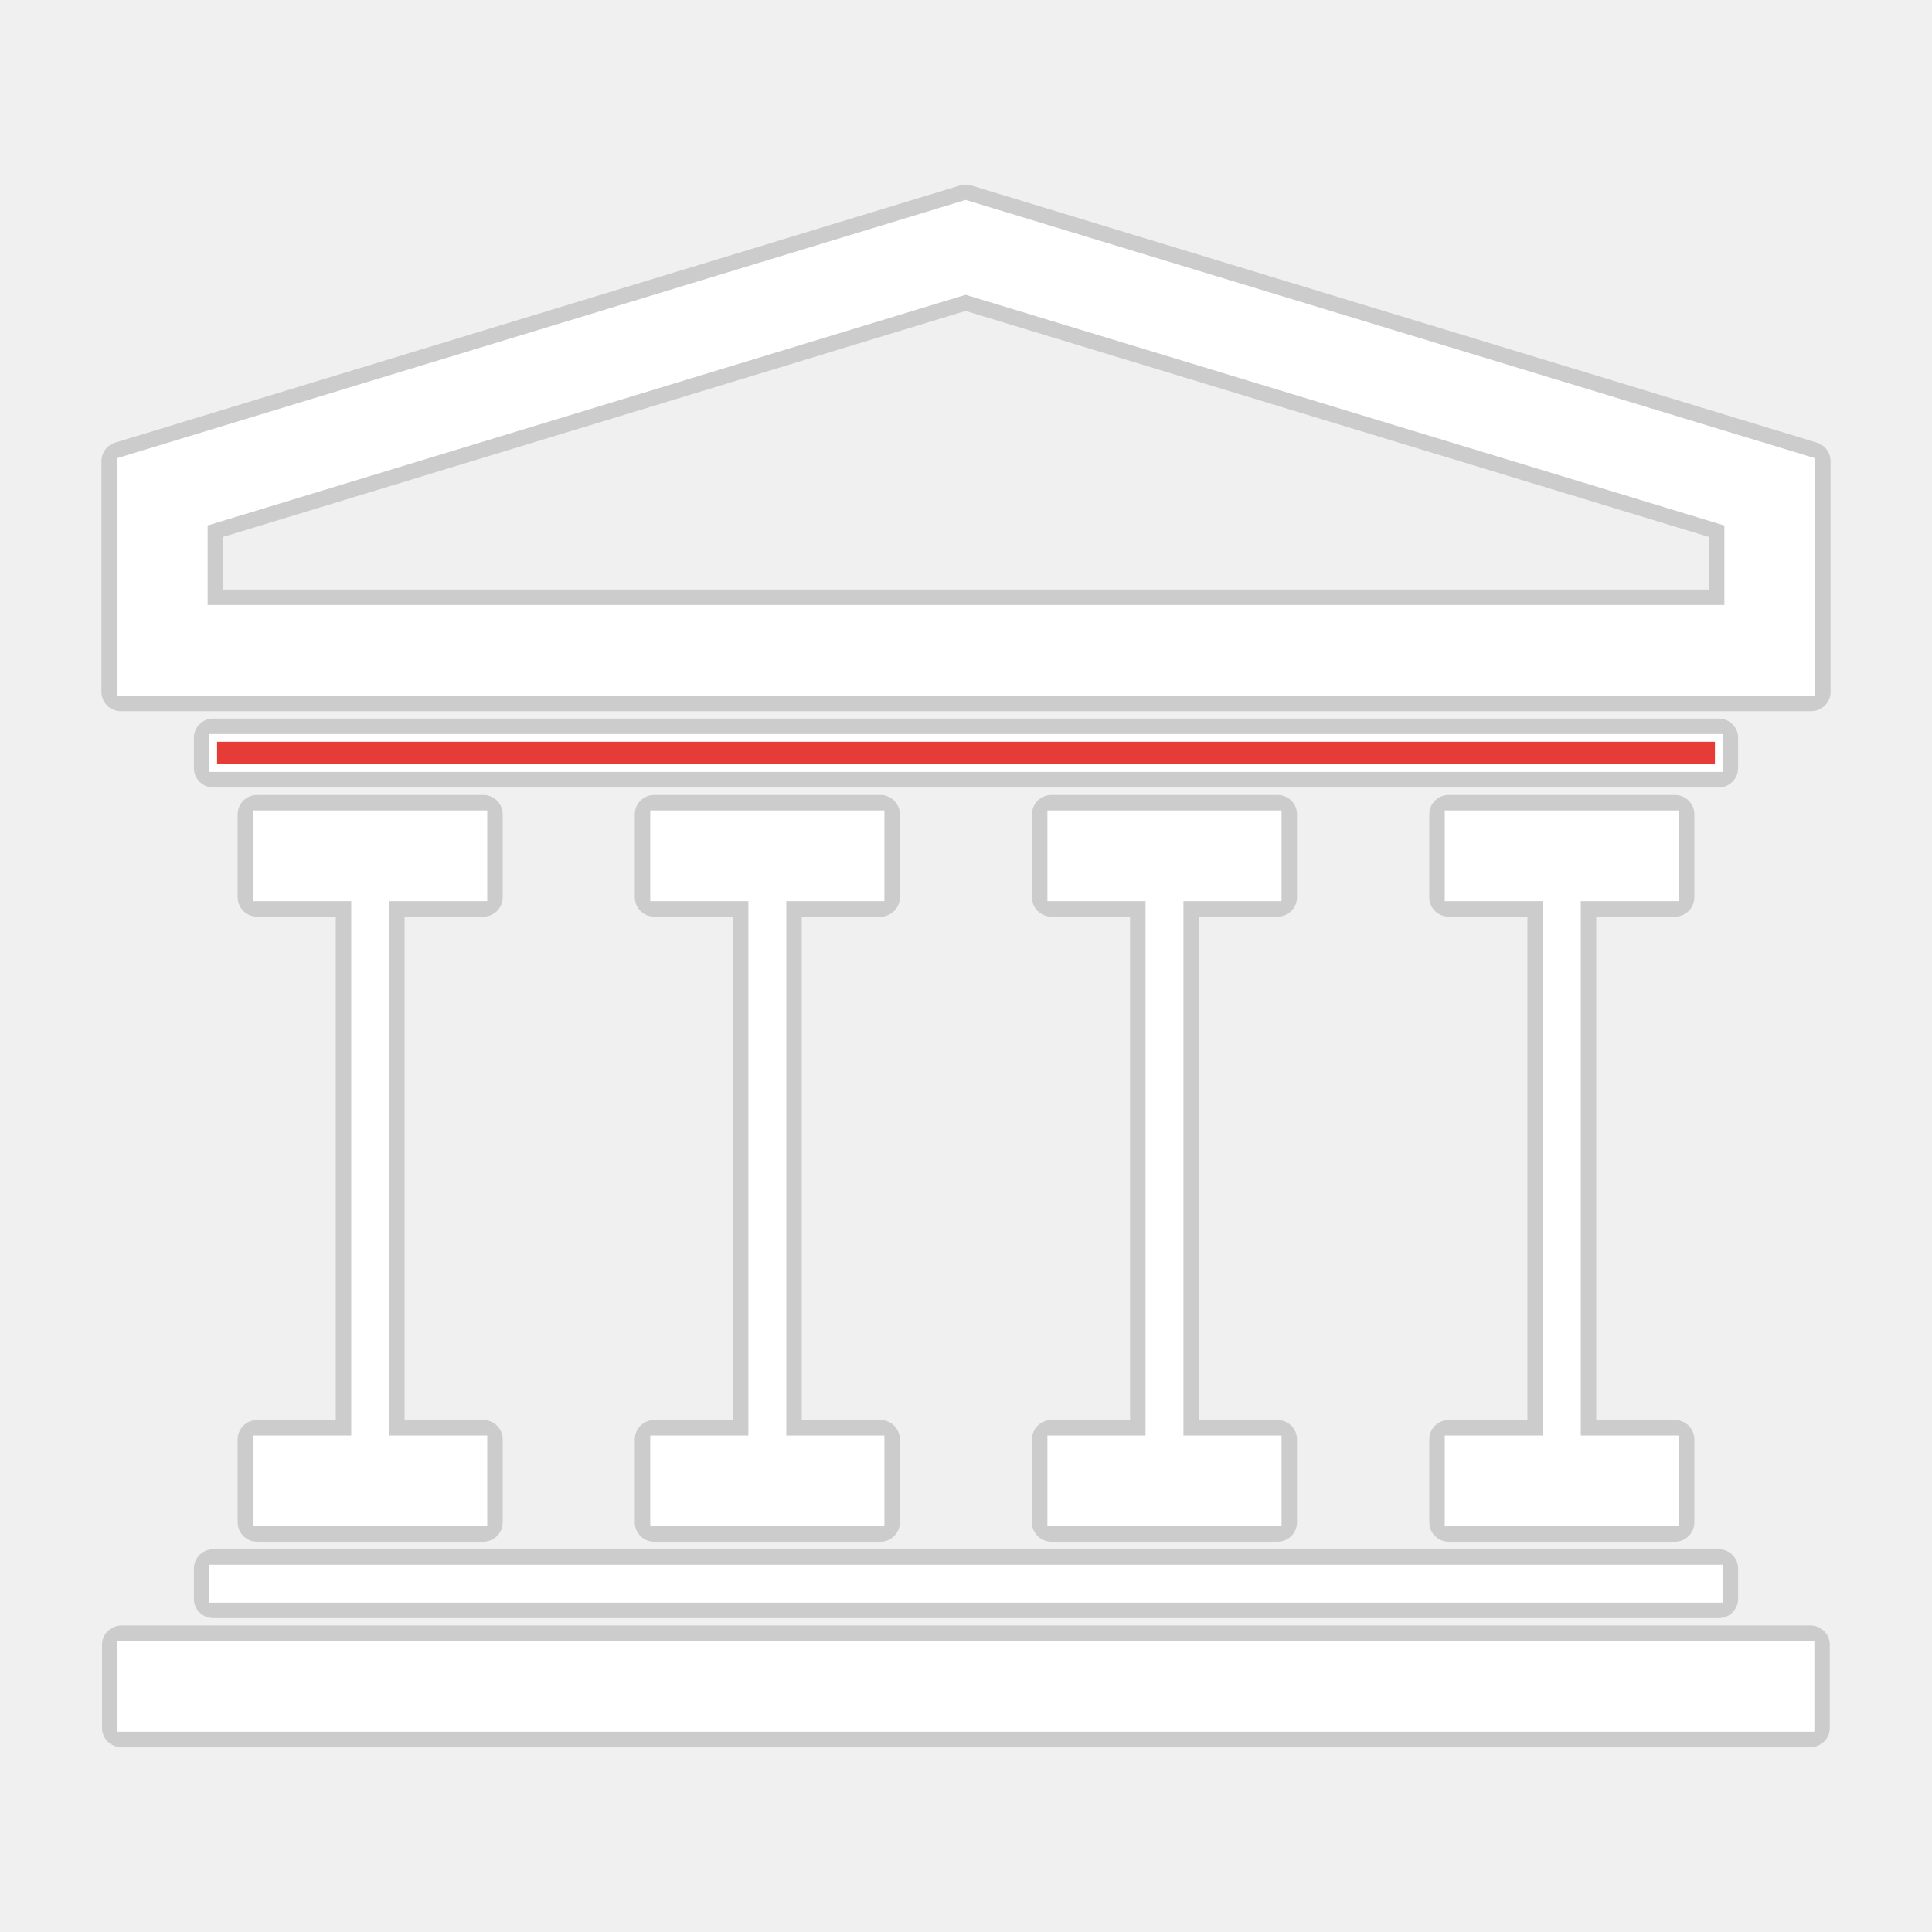
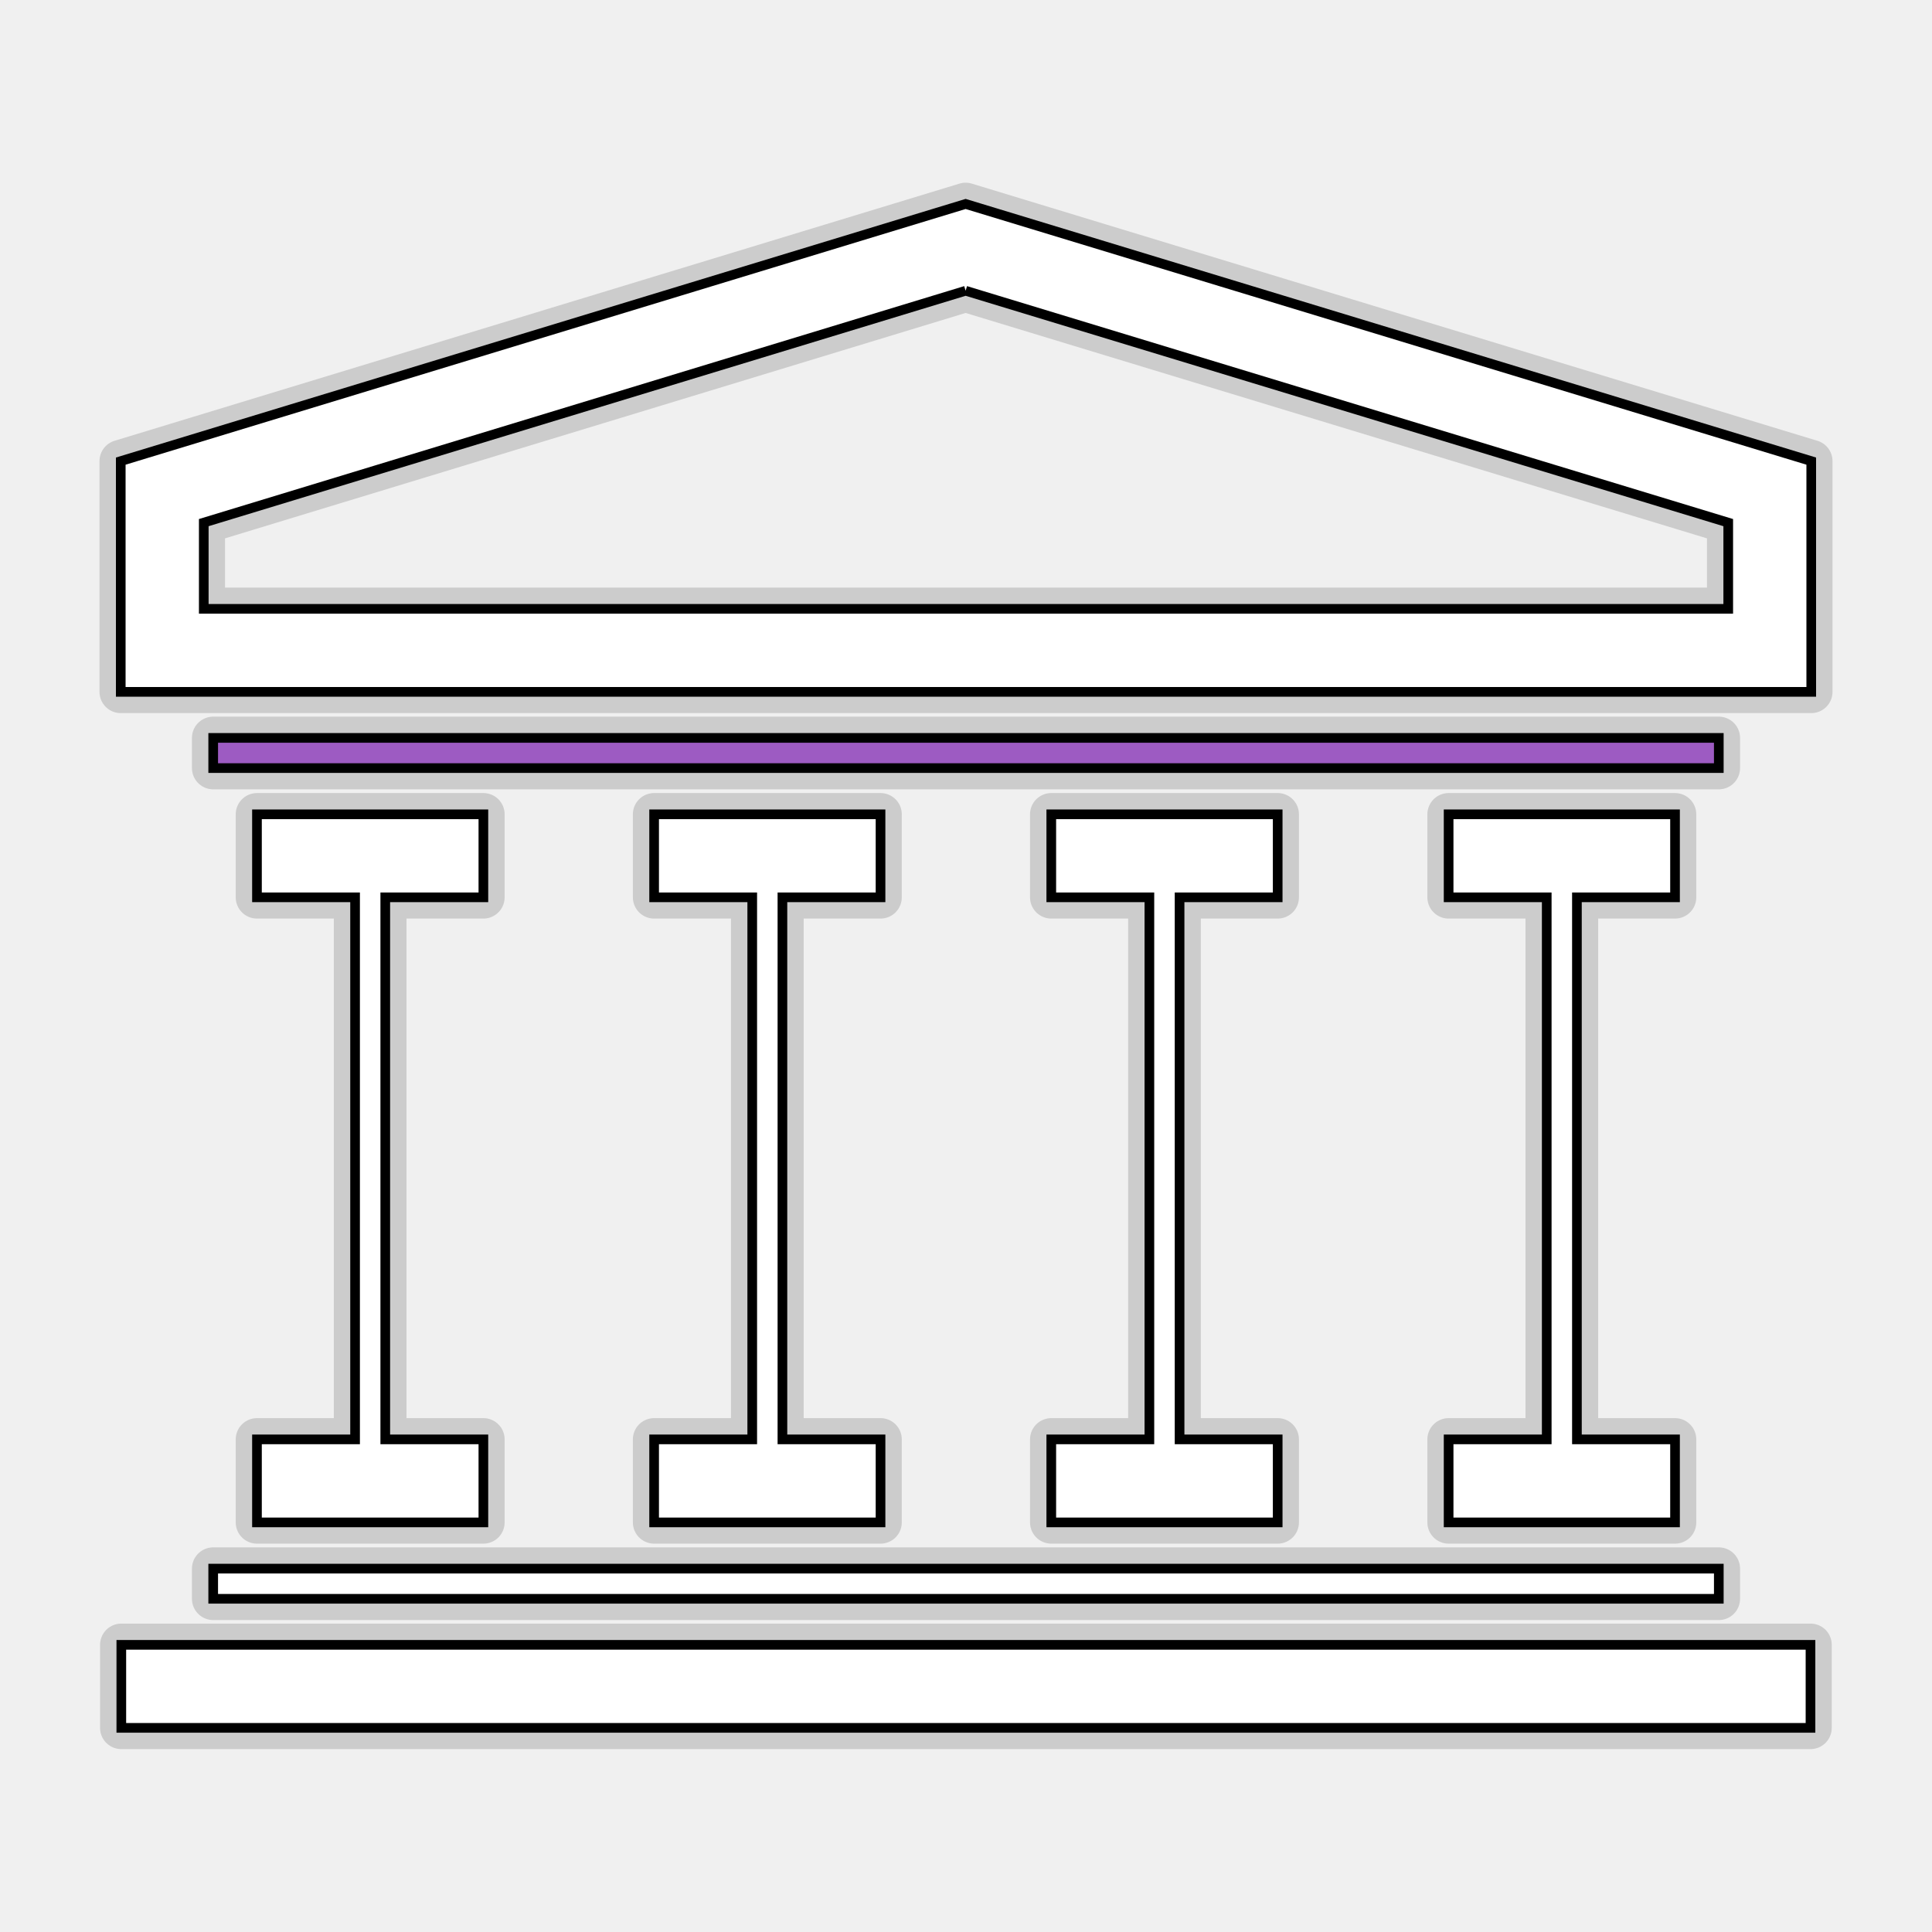
- <svg xmlns="http://www.w3.org/2000/svg" width="800px" height="800px" viewBox="0 0 1024.00 1024.00" class="icon" version="1.1" fill="#ffffff" stroke="#ffffff" stroke-width="4.096">
+ <svg xmlns="http://www.w3.org/2000/svg" width="800px" height="800px" viewBox="0 0 1024.00 1024.00" class="icon" version="1.1" fill="#000000" stroke="#000000" stroke-width="5.12">
  <g id="SVGRepo_bgCarrier" stroke-width="0" />
-   <g id="SVGRepo_tracerCarrier" stroke-linecap="round" stroke-linejoin="round" stroke="#CCCCCC" stroke-width="20.48">
+   <g id="SVGRepo_tracerCarrier" stroke-linecap="round" stroke-linejoin="round" stroke="#CCCCCC" stroke-width="22.528">
    <path d="M511.8 154.1L916 277v45.7H108V277l403.8-122.9m0-46L64 244.4v122.3h896V244.4L511.8 108.1zM113 831.4h798v16H113z" fill="#ffffff" />
-     <path d="M113 391.1h798v16H113z" fill="#E73B37" />
+     <path d="M113 391.1h798v16H113z" fill="#9d5bc2" />
    <path d="M64.3 871.8h895.3v44H64.3zM204.2 475.6v287.3h52v44h-120v-44h52V475.6h-52v-44h120v44zM414.7 475.6v287.3h52v44h-120v-44h52V475.6h-52v-44h120v44zM625.2 475.6v287.3h52v44h-120v-44h52V475.6h-52v-44h120v44zM835.8 475.6v287.3h52v44h-120v-44h52V475.6h-52v-44h120v44z" fill="#ffffff" />
  </g>
  <g id="SVGRepo_iconCarrier">
    <path d="M511.8 154.1L916 277v45.7H108V277l403.8-122.9m0-46L64 244.4v122.3h896V244.4L511.8 108.1zM113 831.4h798v16H113z" fill="#ffffff" />
-     <path d="M113 391.1h798v16H113z" fill="#E73B37" />
+     <path d="M113 391.1h798v16H113z" fill="#9d5bc2" />
    <path d="M64.3 871.8h895.3v44H64.3zM204.2 475.6v287.3h52v44h-120v-44h52V475.6h-52v-44h120v44zM414.7 475.6v287.3h52v44h-120v-44h52V475.6h-52v-44h120v44zM625.2 475.6v287.3h52v44h-120v-44h52V475.6h-52v-44h120v44zM835.8 475.6v287.3h52v44h-120v-44h52V475.6h-52v-44h120v44z" fill="#ffffff" />
  </g>
</svg>
